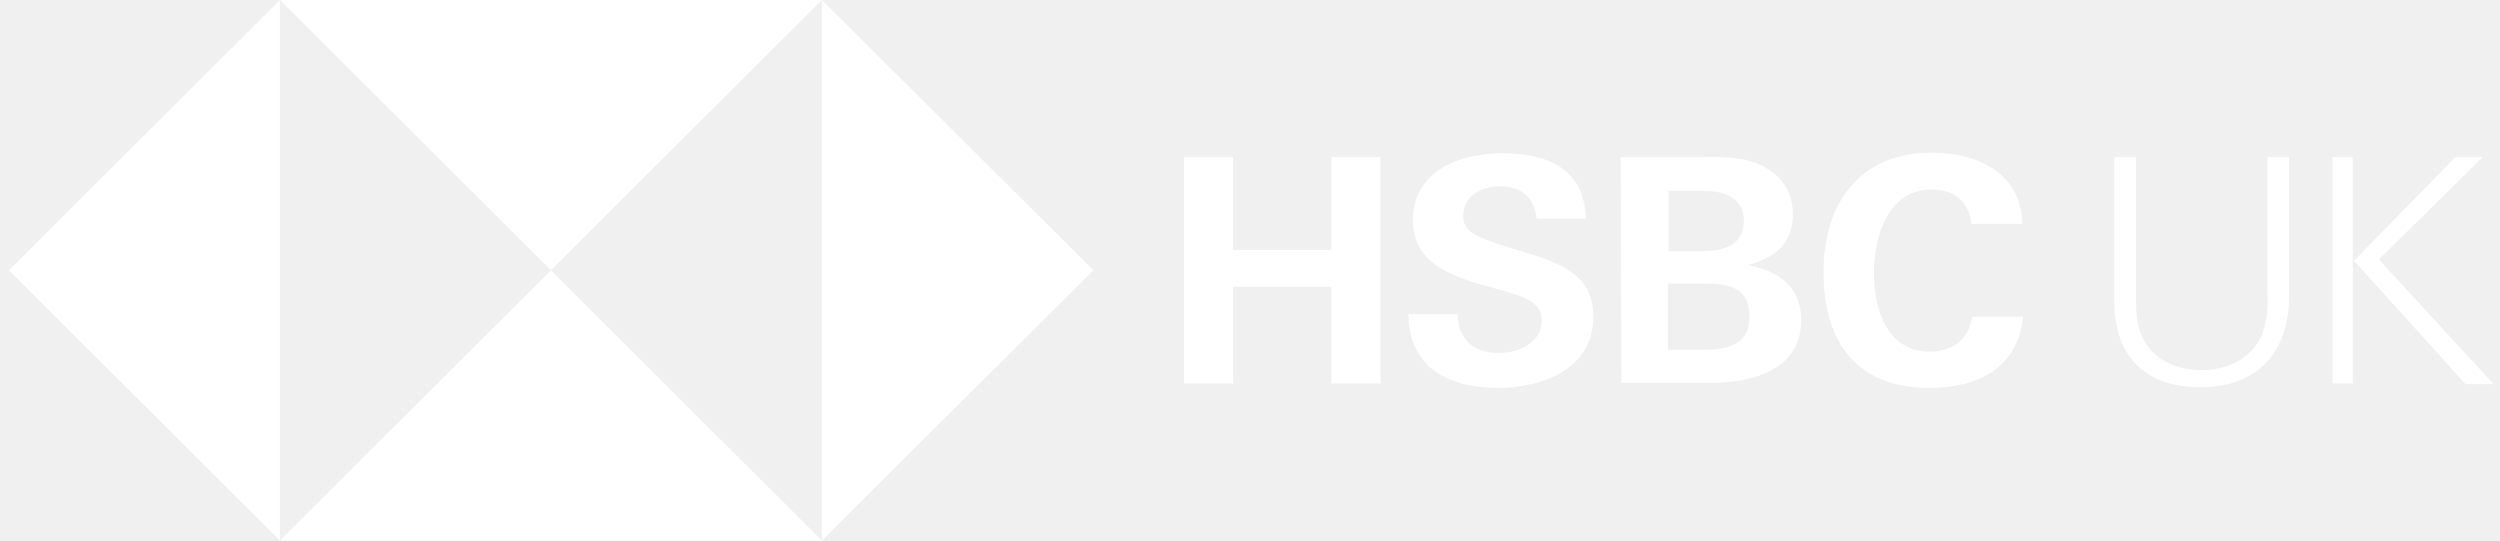
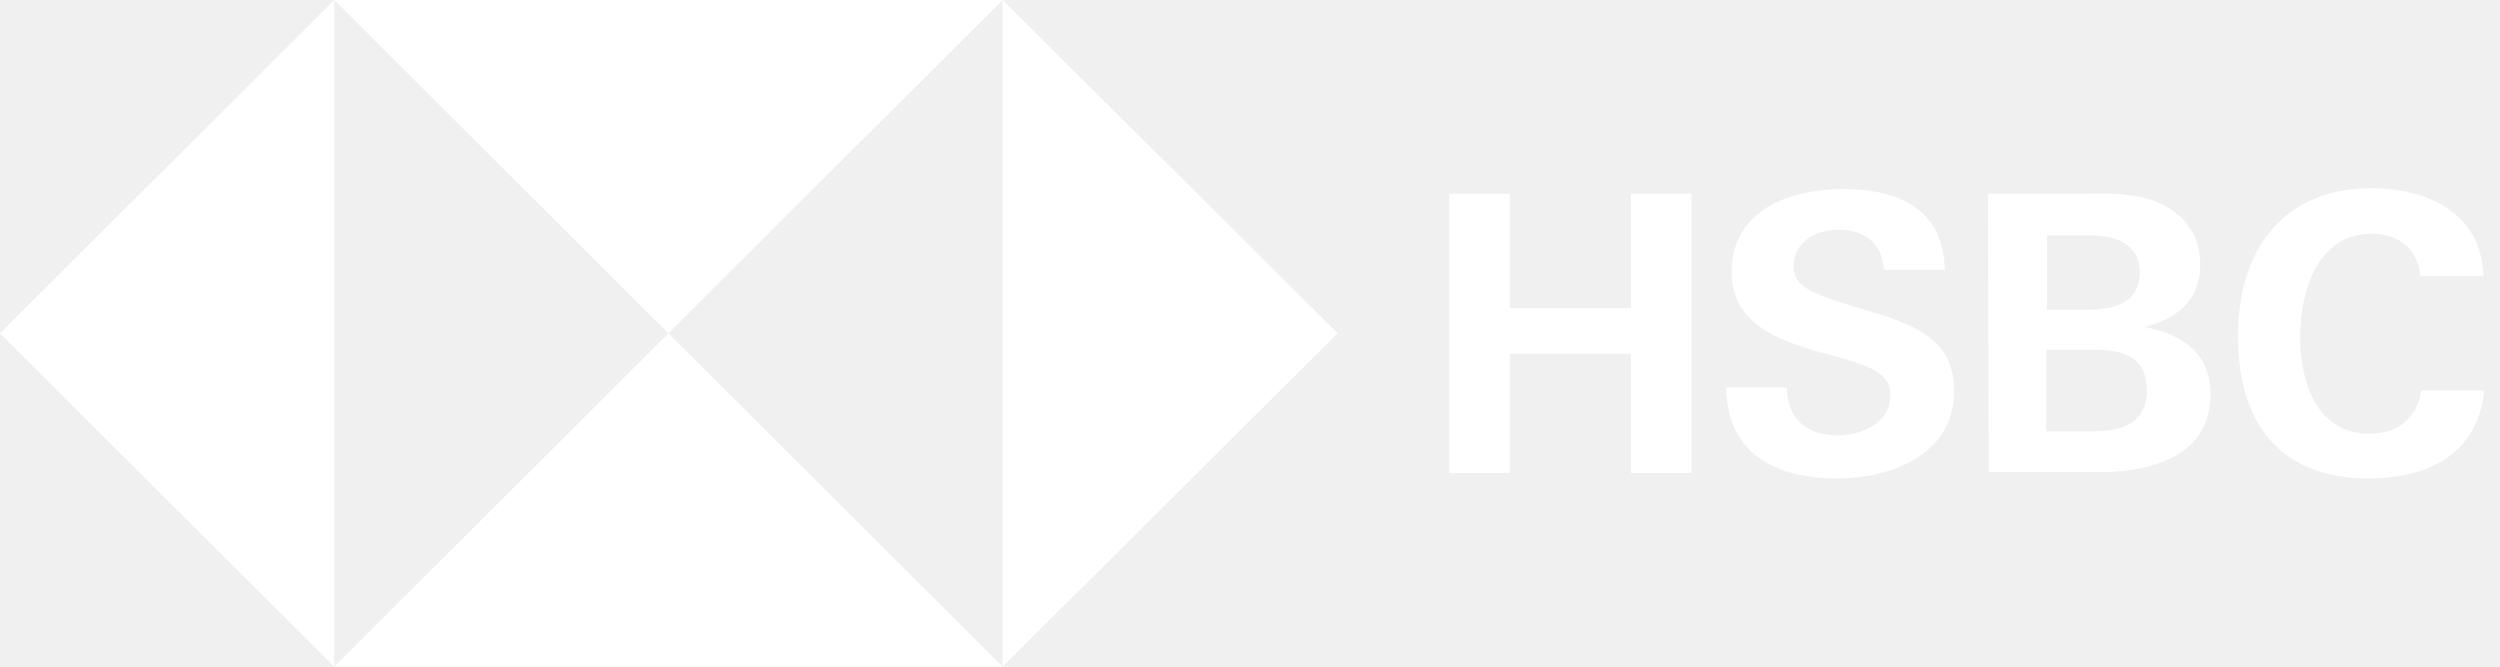
- <svg xmlns="http://www.w3.org/2000/svg" width="185" height="40" viewBox="0 0 185 40" fill="none">
-   <g clip-path="url(#clip0_358_3035)">
-     <path d="M80.917 20L60.817 0V40L80.917 20Z" fill="white" />
-     <path d="M40.765 20L60.818 0H20.713L40.765 20Z" fill="white" />
-     <path d="M0.66 20L20.712 40V0L0.66 20Z" fill="white" />
-     <path d="M40.765 20L20.713 40H60.818L40.765 20Z" fill="white" />
-     <path d="M98.515 21.224H91.249V28.377H87.616V11.623H91.249V18.494H98.515V11.623H102.148V28.377H98.515V21.224Z" fill="white" />
-     <path d="M110.877 28.706C107.244 28.706 104.272 27.247 104.225 23.247H107.858C107.905 25.035 108.943 26.118 110.924 26.118C112.387 26.118 114.086 25.365 114.086 23.718C114.086 22.4 112.953 22.023 111.066 21.459L109.839 21.129C107.197 20.377 104.555 19.341 104.555 16.329C104.555 12.612 108.046 11.341 111.208 11.341C114.463 11.341 117.294 12.471 117.341 16.188H113.708C113.567 14.682 112.67 13.788 110.972 13.788C109.603 13.788 108.282 14.494 108.282 16C108.282 17.224 109.415 17.6 111.774 18.353L113.189 18.776C116.067 19.671 117.907 20.659 117.907 23.482C117.907 27.247 114.18 28.706 110.877 28.706Z" fill="white" />
-     <path d="M119.937 11.623H125.787C126.872 11.576 128.005 11.623 129.09 11.812C131.119 12.282 132.676 13.6 132.676 15.859C132.676 18.023 131.307 19.106 129.326 19.623C131.59 20.047 133.289 21.177 133.289 23.671C133.289 27.482 129.514 28.329 126.589 28.329H119.984L119.937 11.623ZM125.787 18.588C127.391 18.588 129.043 18.259 129.043 16.329C129.043 14.588 127.533 14.118 126.023 14.118H123.475V18.588H125.787ZM126.117 25.882C127.816 25.882 129.467 25.506 129.467 23.435C129.467 21.365 128.052 20.988 126.306 20.988H123.428V25.882H126.117Z" fill="white" />
-     <path d="M142.773 28.706C137.347 28.706 134.94 25.271 134.94 20.141C134.94 15.012 137.63 11.294 142.961 11.294C146.311 11.294 149.567 12.8 149.661 16.565H145.887C145.698 14.871 144.566 14.024 142.961 14.024C139.659 14.024 138.668 17.553 138.668 20.235C138.668 22.918 139.659 26.023 142.82 26.023C144.471 26.023 145.698 25.129 145.934 23.435H149.708C149.331 27.294 146.264 28.706 142.773 28.706Z" fill="white" />
-     <path d="M162.872 28.659C158.72 28.659 156.455 26.353 156.455 22.259V11.623H158.059V21.694C158.059 23.012 158.059 24.329 158.814 25.459C159.711 26.823 161.362 27.388 162.919 27.388C164.759 27.388 166.552 26.588 167.354 24.847C167.732 23.859 167.873 22.776 167.779 21.694V11.623H169.383V22.212C169.289 26.212 166.882 28.659 162.872 28.659Z" fill="white" />
-     <path d="M172.591 11.623H174.101V28.377H172.591V11.623ZM174.195 19.294L181.697 11.623H183.726L176.035 19.2L184.528 28.424H182.452L174.195 19.294Z" fill="white" />
-   </g>
-   <defs>
-     <clipPath id="clip0_358_3035">
-       <rect width="185" height="40" fill="white" />
-     </clipPath>
-   </defs>
+ <svg xmlns="http://www.w3.org/2000/svg" width="150" height="40" viewBox="0 0 150 40" fill="none">
+   <path d="M80.257 20L60.157 0V40L80.257 20Z" fill="white" />
+   <path d="M40.105 20L60.157 0H20.053L40.105 20Z" fill="white" />
+   <path d="M0 20L20.052 40V0L0 20Z" fill="white" />
+   <path d="M40.105 20L20.053 40H60.157L40.105 20Z" fill="white" />
+   <path d="M97.855 21.224H90.589V28.377H86.956V11.623H90.589V18.494H97.855V11.623H101.488V28.377H97.855V21.224Z" fill="white" />
+   <path d="M110.217 28.706C106.584 28.706 103.612 27.247 103.564 23.247H107.197C107.245 25.035 108.283 26.118 110.264 26.118C111.727 26.118 113.425 25.365 113.425 23.718C113.425 22.4 112.293 22.023 110.406 21.459L109.179 21.129C106.537 20.377 103.895 19.341 103.895 16.329C103.895 12.612 107.386 11.341 110.547 11.341C113.803 11.341 116.634 12.471 116.681 16.188H113.048C112.906 14.682 112.01 13.788 110.311 13.788C108.943 13.788 107.622 14.494 107.622 16C107.622 17.224 108.754 17.6 111.114 18.353L112.529 18.776C115.407 19.671 117.247 20.659 117.247 23.482C117.247 27.247 113.52 28.706 110.217 28.706Z" fill="white" />
+   <path d="M119.276 11.623H125.127C126.212 11.576 127.344 11.623 128.43 11.812C130.458 12.282 132.015 13.6 132.015 15.859C132.015 18.023 130.647 19.106 128.666 19.623C130.93 20.047 132.629 21.177 132.629 23.671C132.629 27.482 128.854 28.329 125.929 28.329H119.324L119.276 11.623ZM125.127 18.588C126.731 18.588 128.382 18.259 128.382 16.329C128.382 14.588 126.873 14.118 125.363 14.118H122.815V18.588H125.127ZM125.457 25.882C127.156 25.882 128.807 25.506 128.807 23.435C128.807 21.365 127.392 20.988 125.646 20.988H122.768V25.882H125.457Z" fill="white" />
+   <path d="M142.112 28.706C136.687 28.706 134.28 25.271 134.28 20.141C134.28 15.012 136.97 11.294 142.301 11.294C145.651 11.294 148.907 12.8 149.001 16.565H145.226C145.038 14.871 143.905 14.024 142.301 14.024C138.998 14.024 138.008 17.553 138.008 20.235C138.008 22.918 138.998 26.023 142.16 26.023C143.811 26.023 145.038 25.129 145.274 23.435H149.048C148.671 27.294 145.604 28.706 142.112 28.706Z" fill="white" />
</svg>
